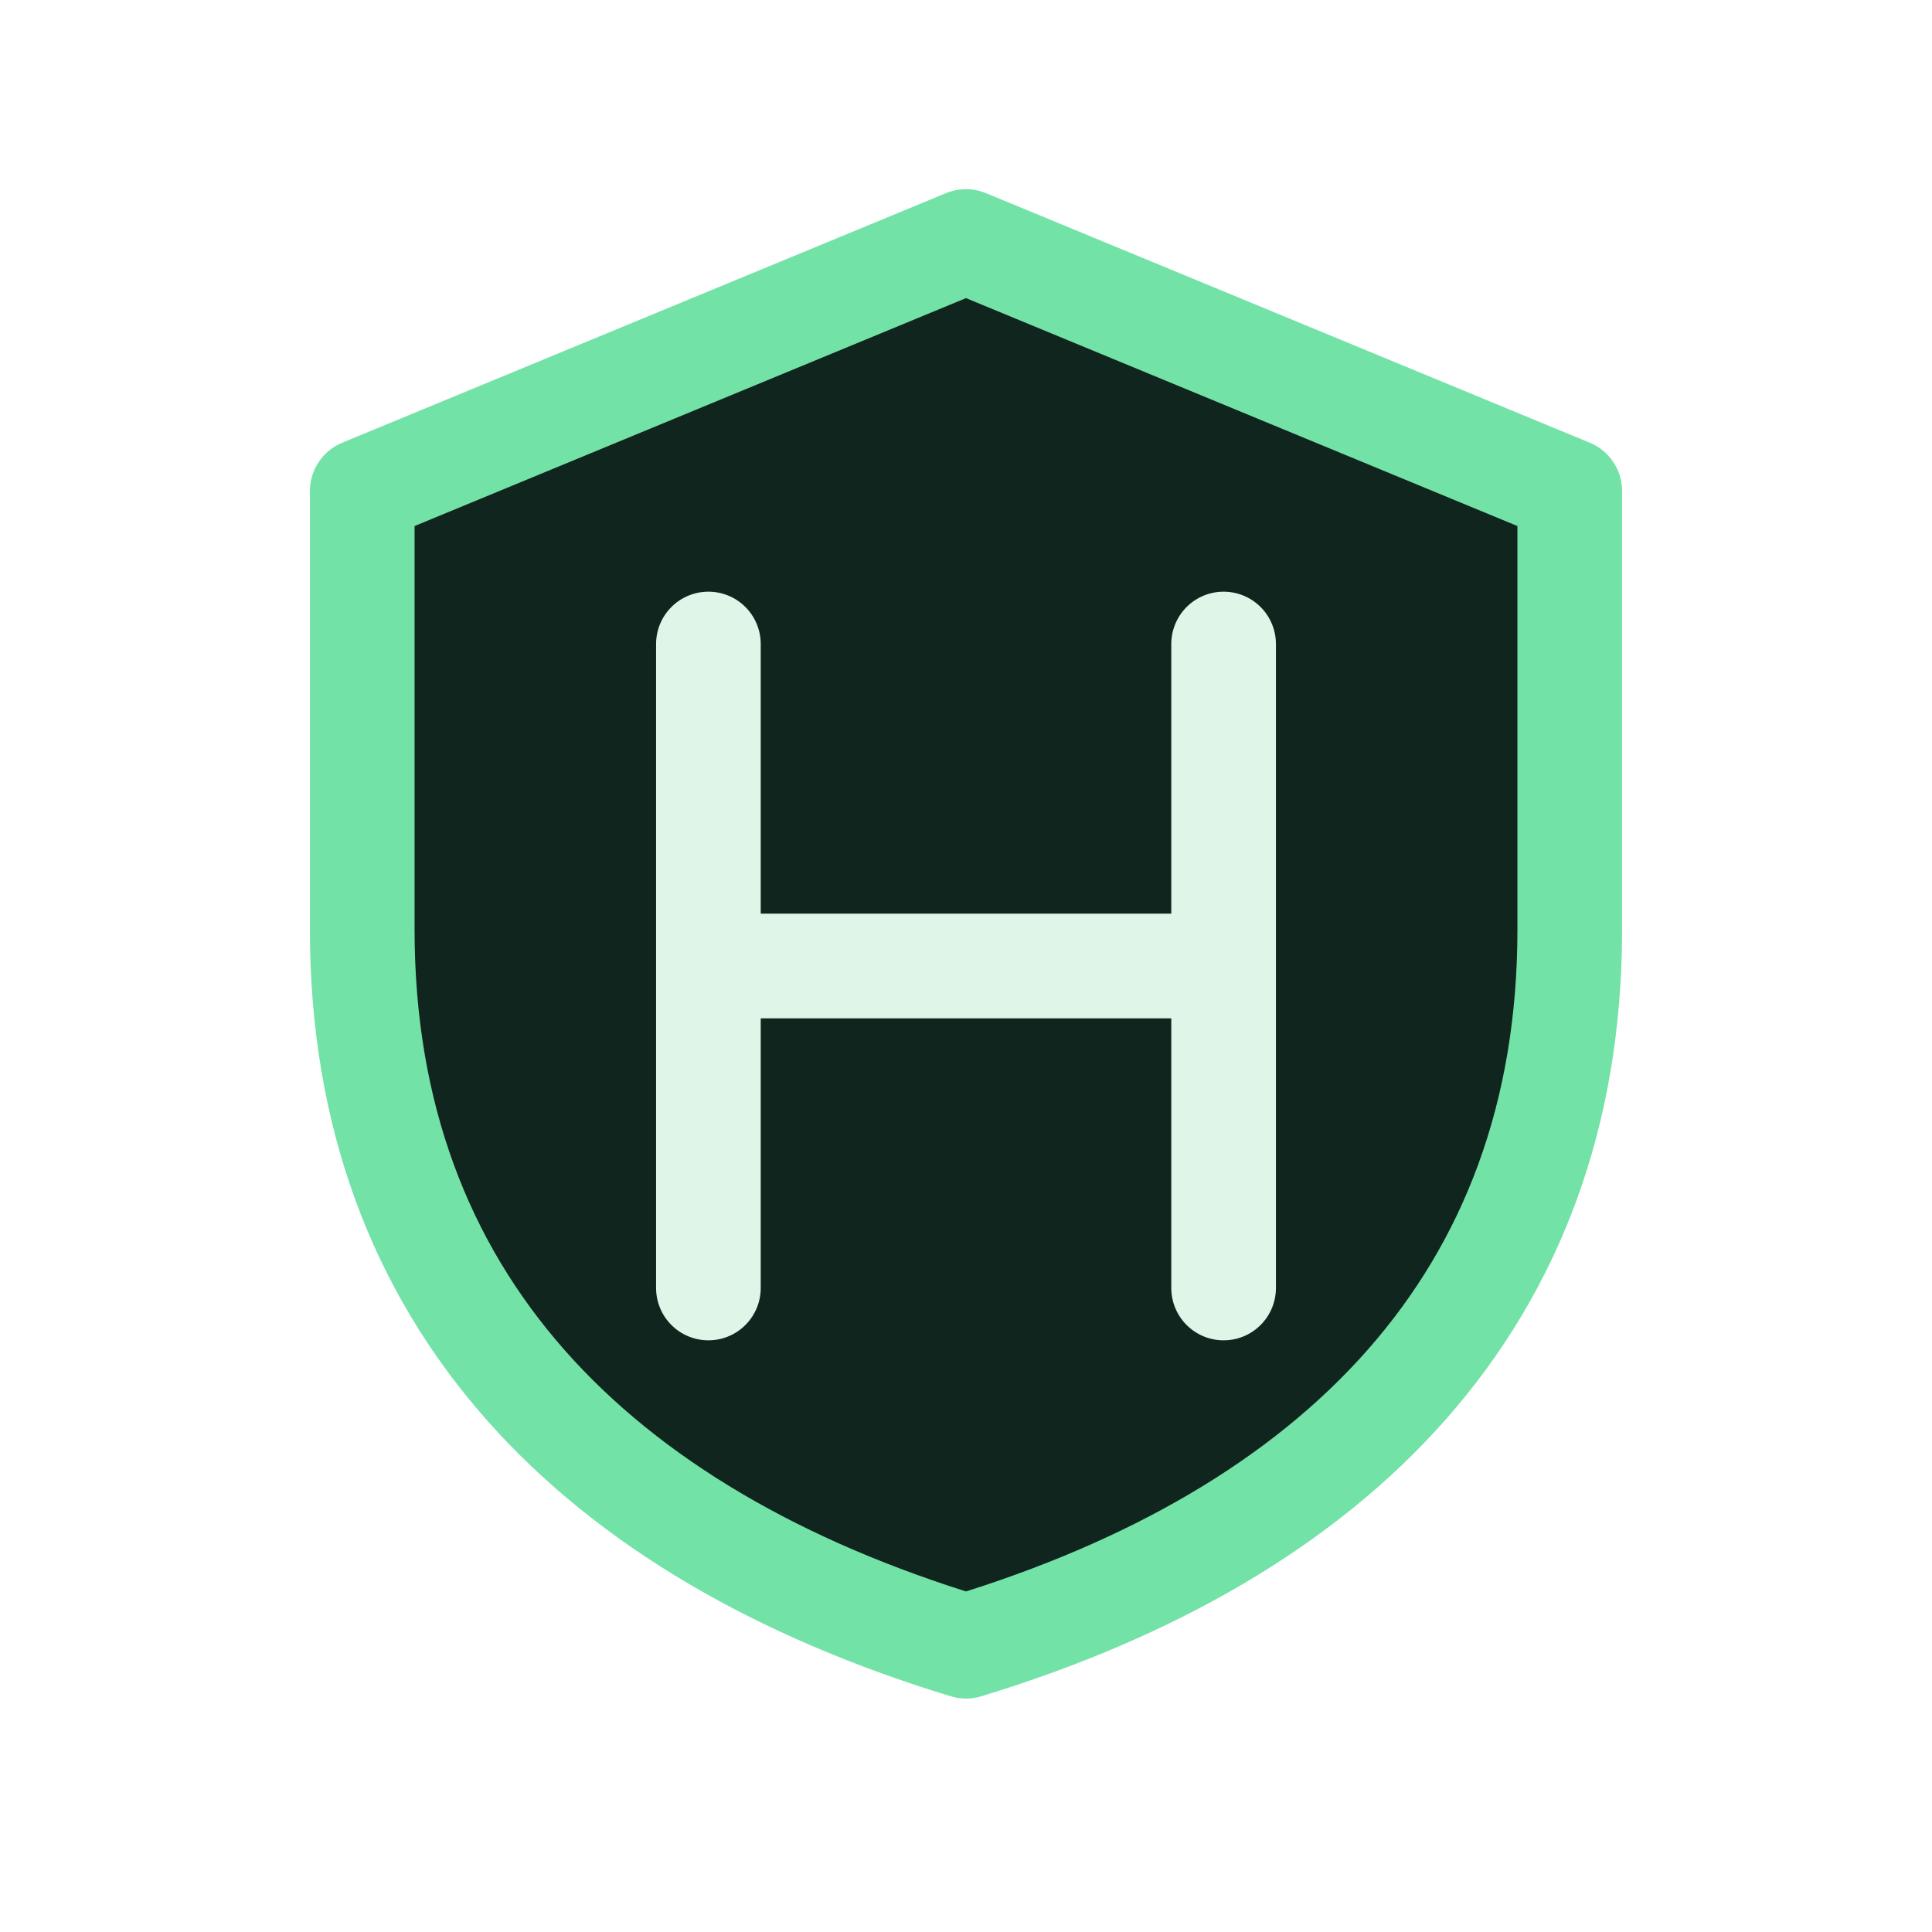
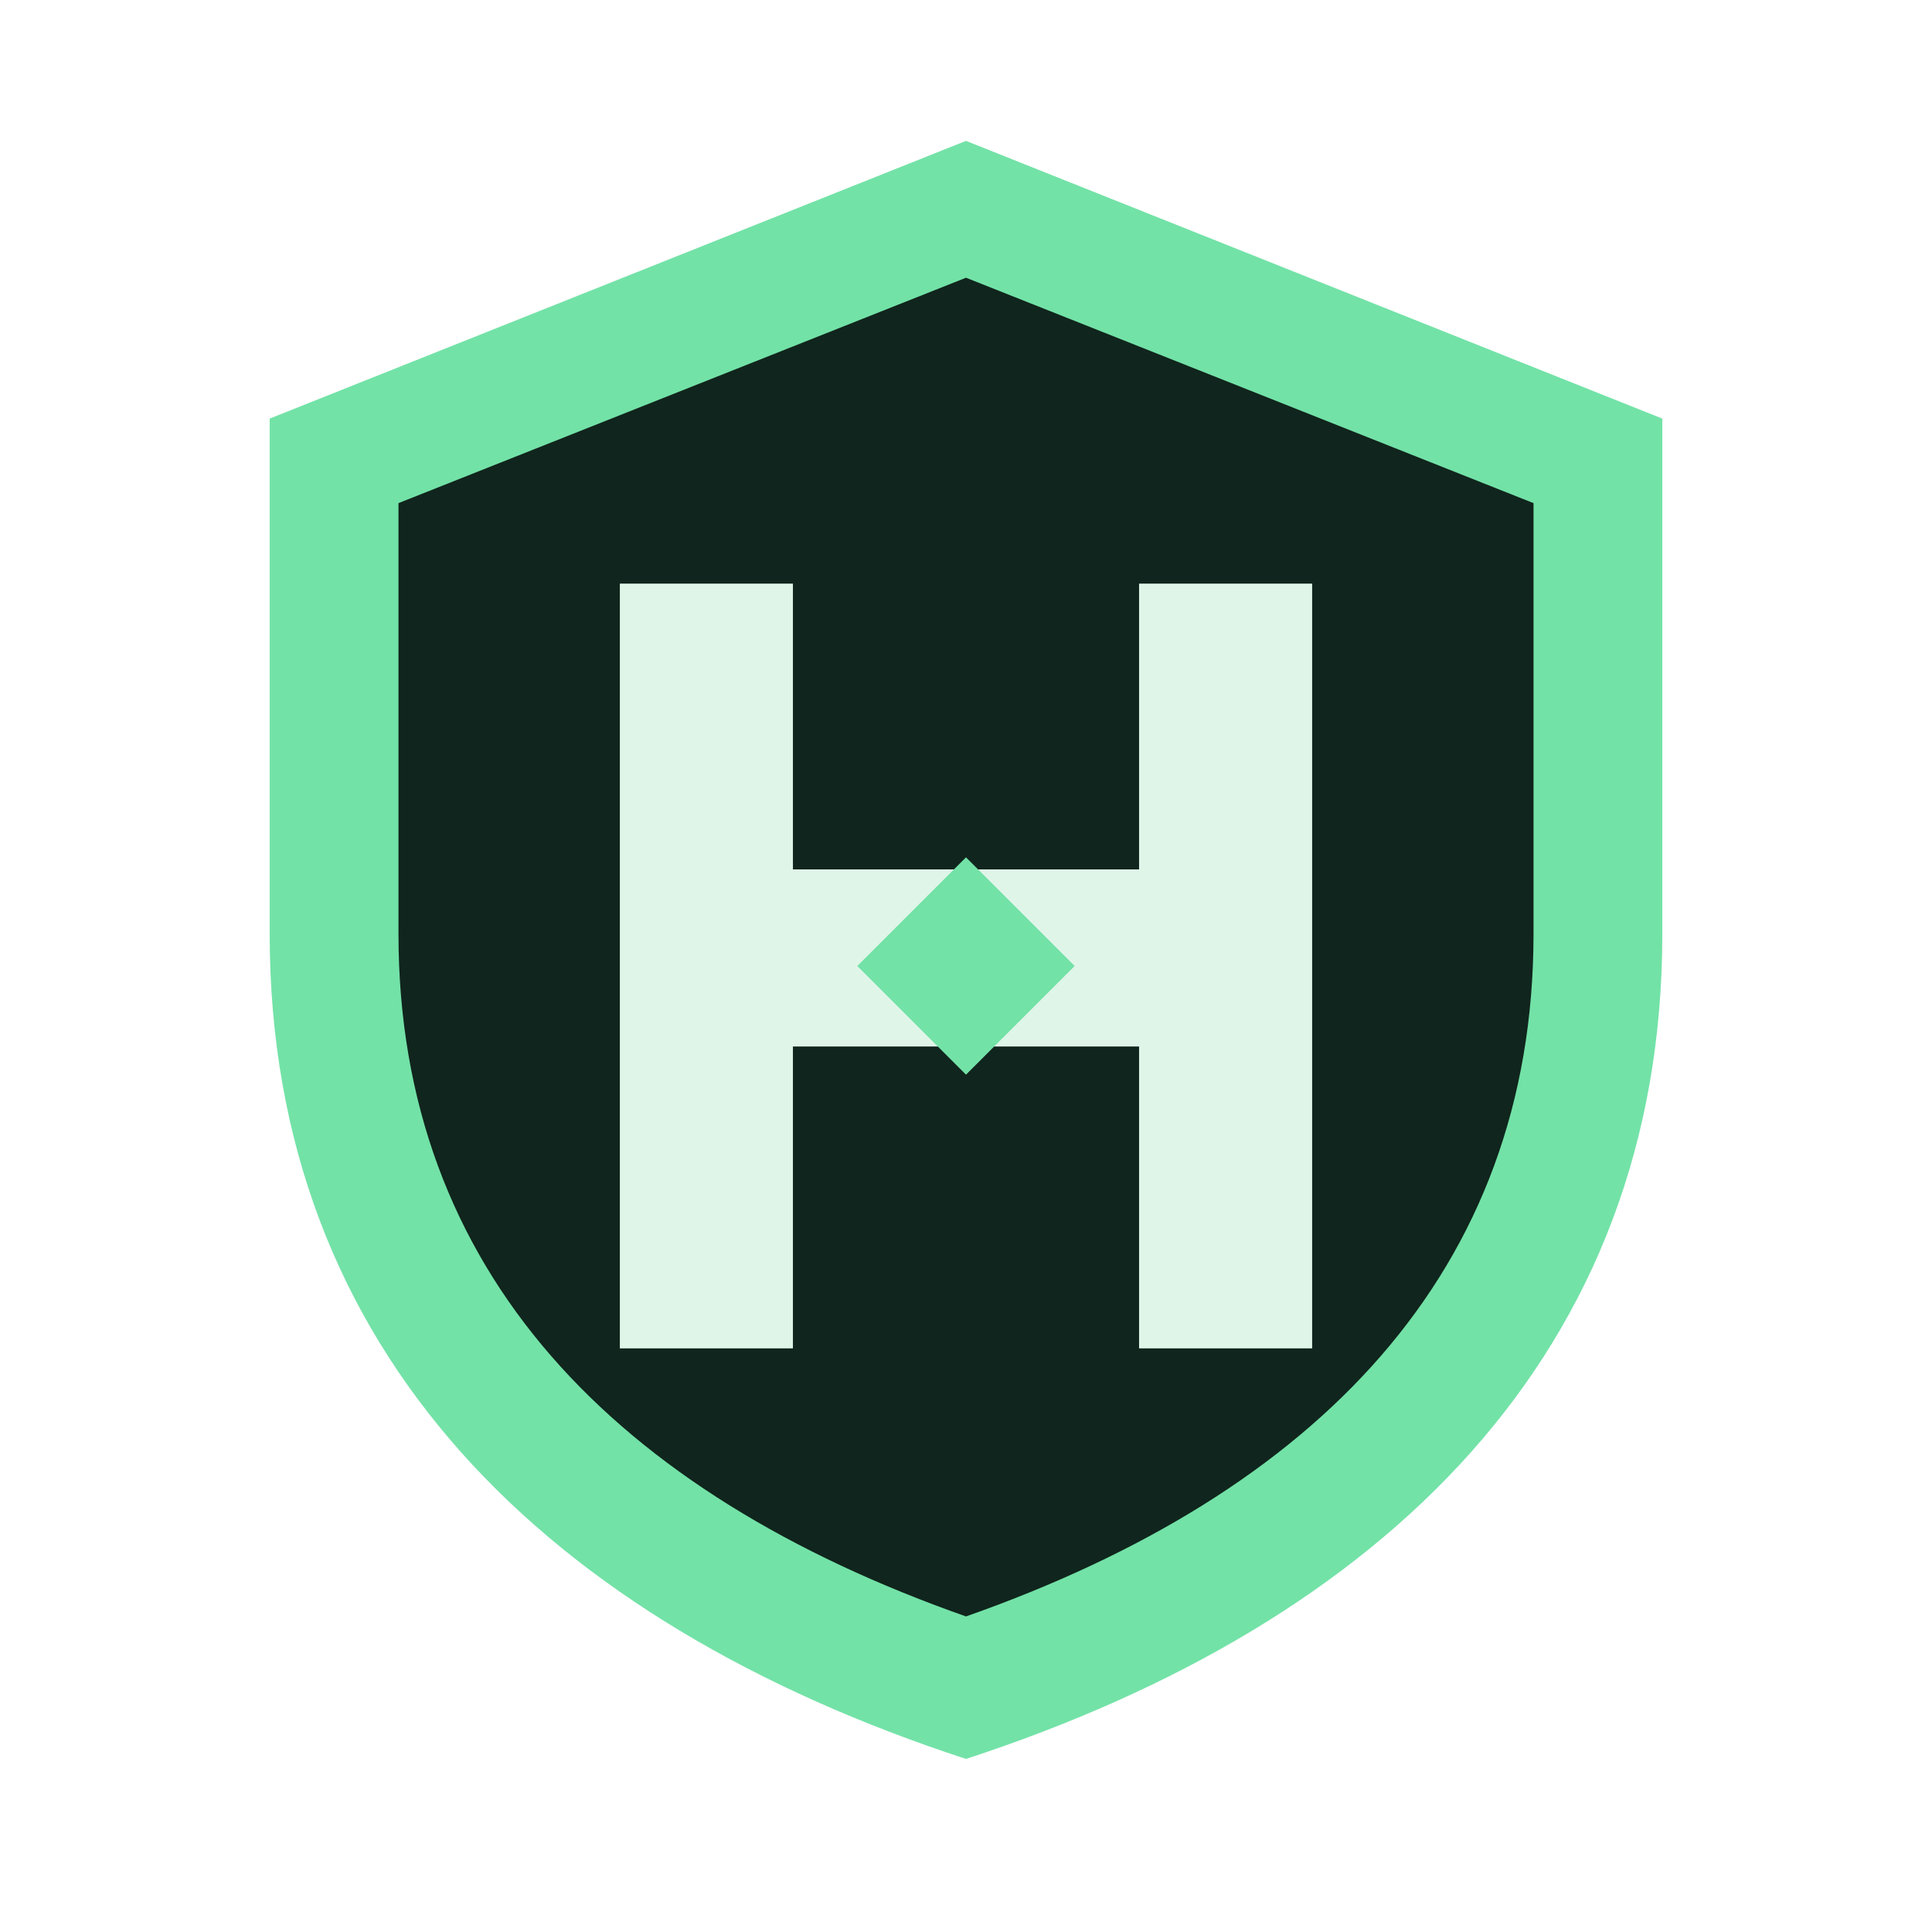
<svg xmlns="http://www.w3.org/2000/svg" viewBox="0 0 24 24" role="img" aria-label="HAVEN">
-   <path d="M12 3 19.5 6.1v5.45c0 4.6-2.9 7.5-7.5 8.9-4.6-1.4-7.5-4.3-7.5-8.9V6.1L12 3Z" fill="#10251d" stroke="#73e2a7" stroke-width="1.3" stroke-linejoin="round" />
-   <path d="M8.8 8v8M15.2 8v8M8.8 12h6.4" fill="none" stroke="#dff5e8" stroke-width="1.3" stroke-linecap="round" />
+   <path d="M12 1.75 20.65 5.2v6.4c0 5.2-3.45 8.55-8.65 10.25C6.8 20.15 3.35 16.8 3.35 11.6V5.2L12 1.75Z" fill="#73e2a7" />
+   <path d="M12 3.45 19.05 6.25v5.35c0 4.2-2.7 6.95-7.05 8.48-4.35-1.53-7.05-4.28-7.05-8.48V6.25L12 3.45Z" fill="#10251d" />
+   <path d="M7.7 7.25h2.15v3.55h4.3V7.25h2.15v9.5h-2.15V13h-4.3v3.75H7.7v-9.5Z" fill="#dff5e8" />
+   <path d="m12 10.65 1.35 1.35L12 13.35 10.65 12 12 10.65Z" fill="#73e2a7" />
</svg>
